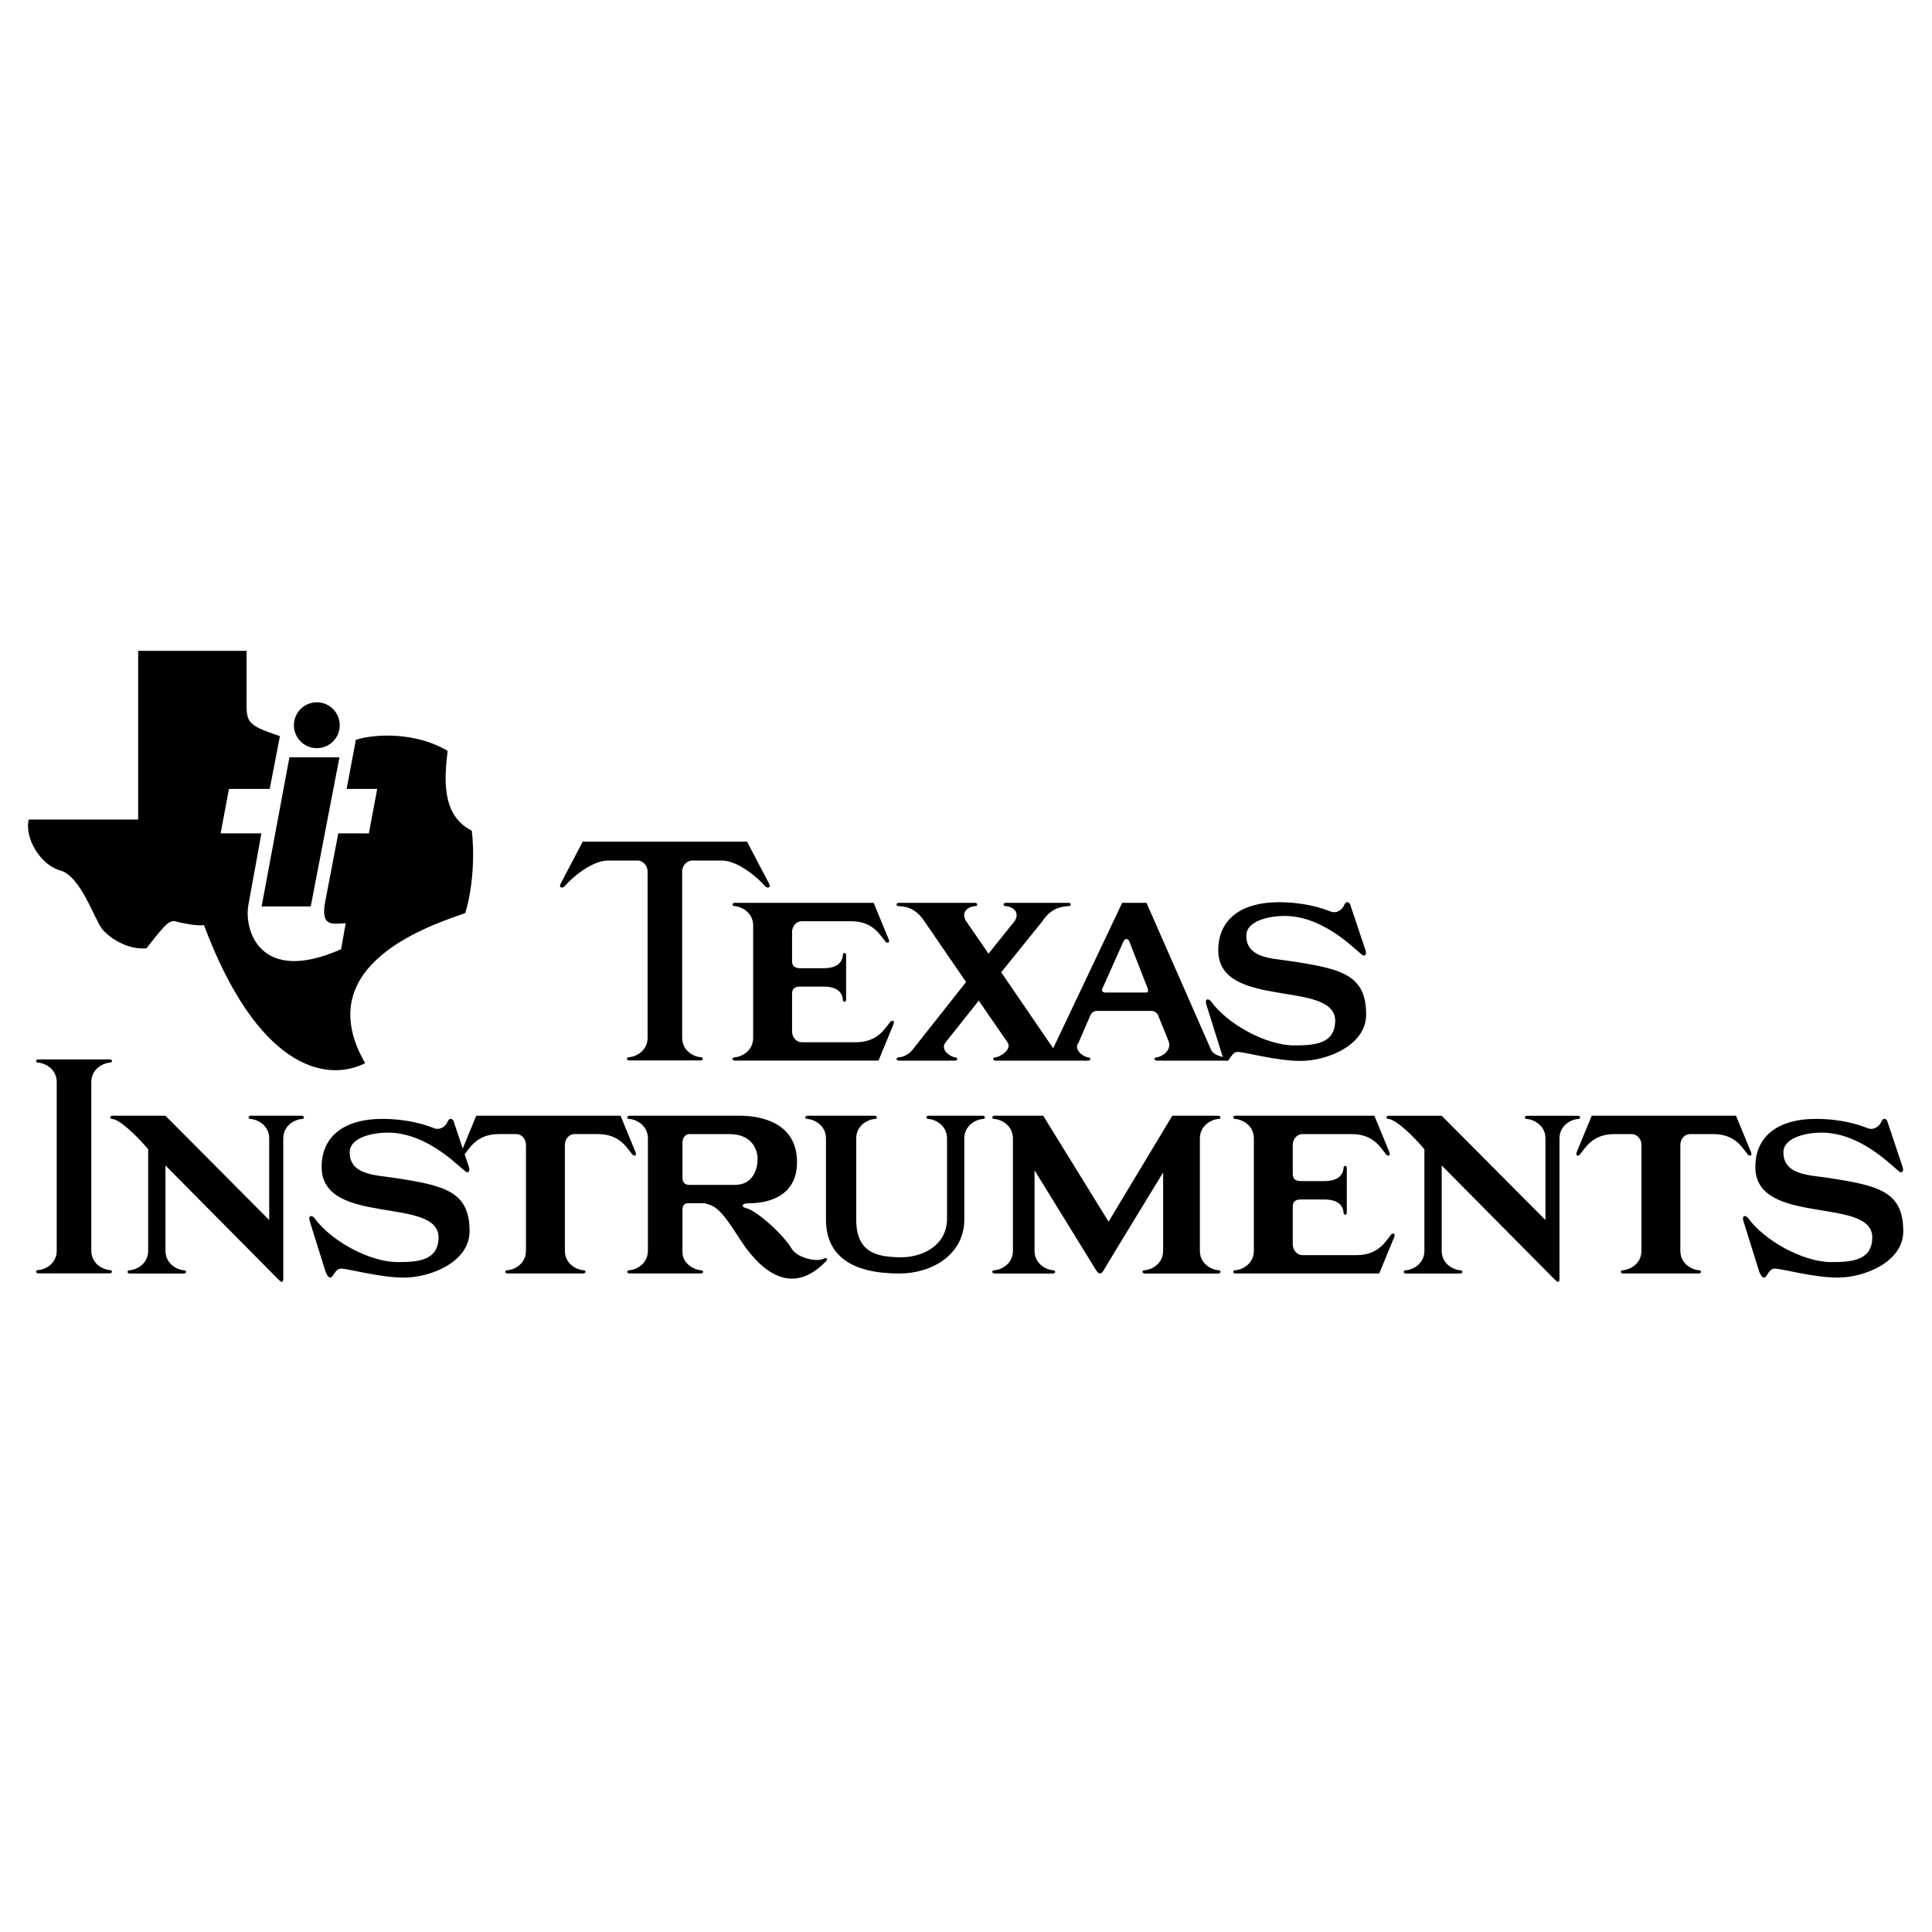
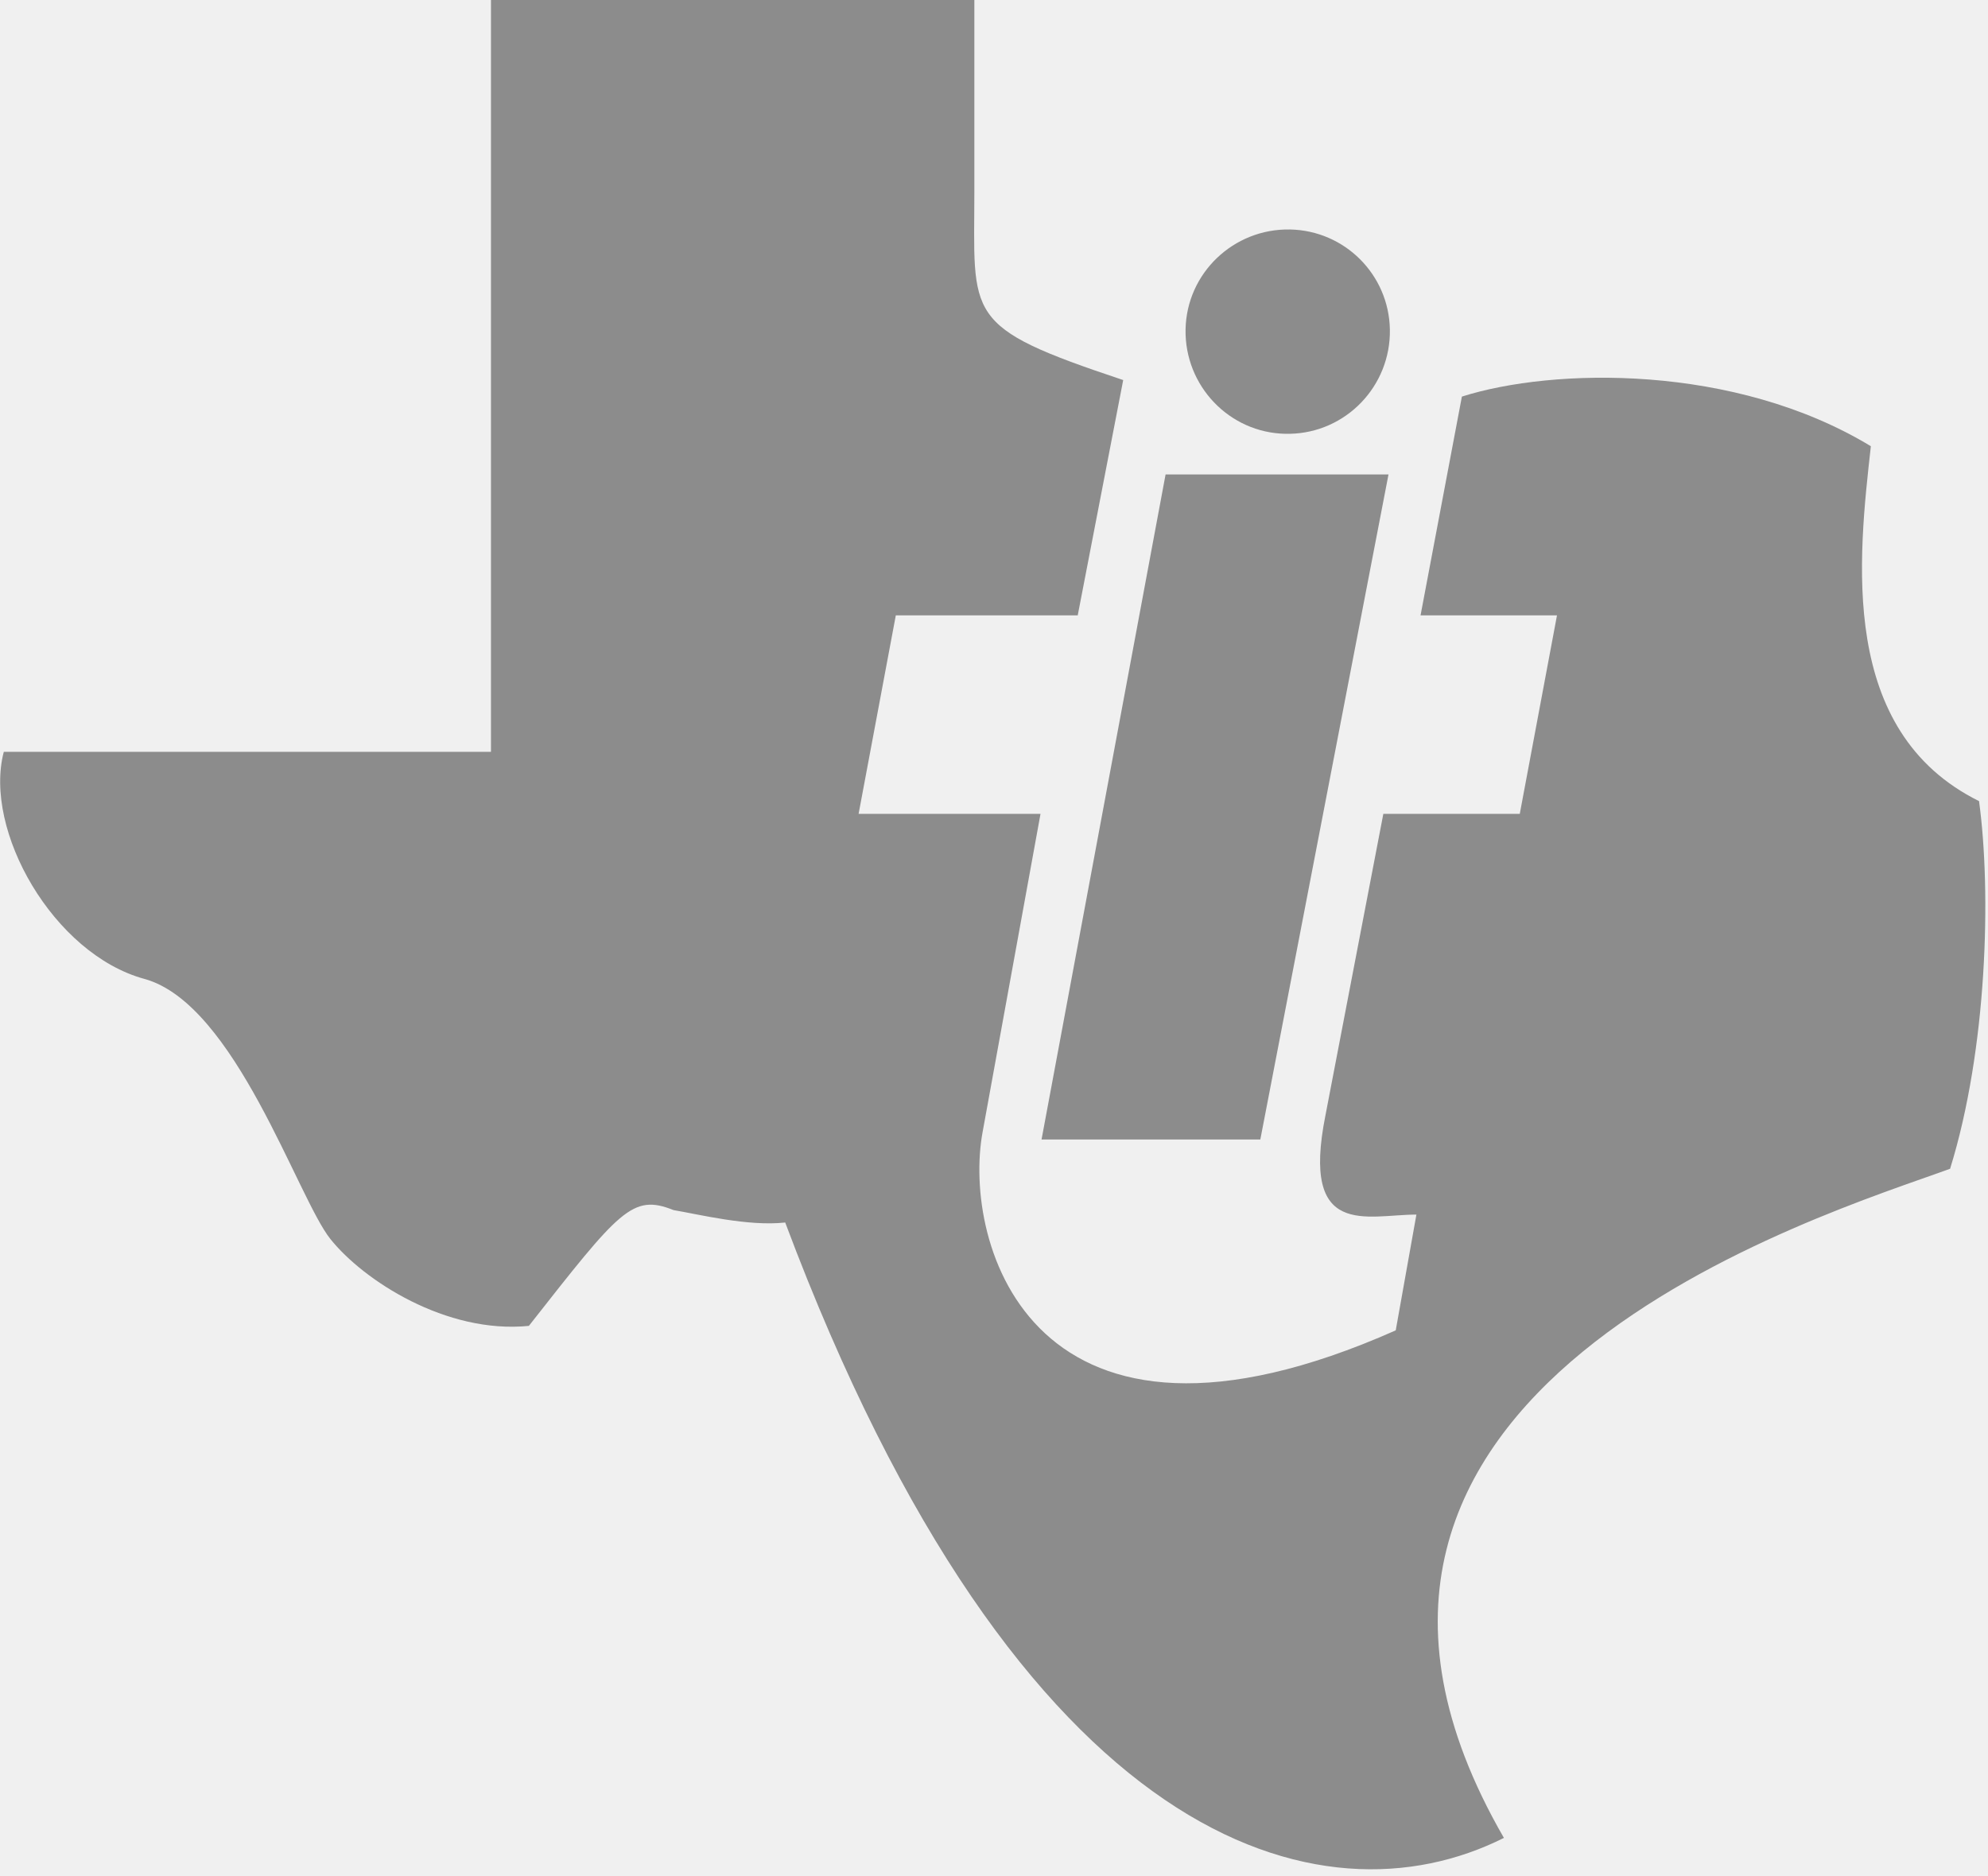
- <svg xmlns="http://www.w3.org/2000/svg" width="2500" height="2500" viewBox="0 0 192.744 192.744">
-   <g fill-rule="evenodd" clip-rule="evenodd">
-     <path fill="#fff" d="M0 0h192.744v192.744H0V0z" />
-     <path d="M31.655 70.065a2.288 2.288 0 1 0-.001 4.575 2.288 2.288 0 0 0 .001-4.575z" />
-     <path d="M44.656 74.916c-3.051-1.849-7.118-1.756-9.151-1.109l-.924 4.899h3.05l-.832 4.437h-3.05l-1.294 6.748c-.554 2.773.925 2.219 2.034 2.219l-.462 2.588c-8.134 3.605-9.706-1.941-9.244-4.437l1.294-7.118H22.01l.832-4.437h4.067l1.017-5.269c-3.605-1.202-3.328-1.386-3.328-4.252v-4.252H13.782v16.824H2.874c-.462 1.756 1.109 4.529 3.143 5.084 2.034.555 3.42 4.899 4.16 5.823.74.924 2.588 2.126 4.438 1.941 2.033-2.588 2.311-2.958 3.235-2.588.555.092 1.664.37 2.496.277 5.269 14.05 12.017 15.807 16.084 13.773-5.824-10.075 7.21-13.958 9.983-14.975.832-2.681.924-6.193.647-8.228-3.143-1.57-2.682-5.452-2.404-7.948z" />
-     <path d="M26.101 90.432H31l2.866-14.883h-4.992l-2.773 14.883zM121.564 126.726c-.754-.054-1.859-.673-1.859-1.94v-11.213c0-1.267 1.105-1.887 1.859-1.94.27 0 .27-.323-.027-.323h-4.582l-6.361 10.565-6.521-10.565h-4.852c-.297 0-.297.323-.027.323.754.054 1.859.674 1.859 1.94v11.213c0 1.268-1.105 1.887-1.859 1.94-.27 0-.27.324.027.324h5.822c.295 0 .295-.324.025-.324-.754-.054-1.859-.673-1.859-1.94v-8.032l6.146 9.973c.27.378.43.485.754 0 0-.054 5.93-9.757 5.93-9.757v7.816c0 1.268-1.105 1.887-1.859 1.94-.27 0-.27.324.027.324h7.33c.297 0 .297-.324.027-.324zM98.037 111.309h-5.392c-.296 0-.296.323-.027.323.755.054 1.86.674 1.86 1.94v8.087c-.054 2.694-2.588 3.827-4.744 3.773-2.156-.054-4.313-.378-4.313-3.773v-8.087c0-1.267 1.105-1.887 1.86-1.94.27 0 .27-.323-.027-.323H80.57c-.296 0-.296.323-.027.323.755.054 1.86.674 1.86 1.94v8.087c0 3.72 2.695 5.391 7.332 5.391 3.234 0 6.469-1.887 6.469-5.391v-8.087c0-1.267 1.105-1.887 1.859-1.94.269 0 .269-.323-.026-.323zM82.238 125.541c-.701.432-2.722-.054-3.261-.971-.863-1.455-3.424-3.719-4.448-4.016-.539-.081-.674-.512.188-.512.757 0 4.798-.055 4.798-4.098s-3.774-4.636-5.715-4.636H62.804c-.296 0-.296.323-.027.323.755.054 1.86.674 1.86 1.94v11.213c0 1.268-1.105 1.887-1.86 1.941-.27 0-.27.323.027.323h7.116c.296 0 .296-.323.027-.323-.755-.055-1.86-.674-1.86-1.806v-4.232c0-.377.162-.646.539-.646 0 0 1.592-.014 1.644 0 .943.242 1.483.323 3.423 3.396 1.94 3.072 5.121 6.199 8.787 2.317.082-.105.028-.32-.242-.213zm-8.922-7.331h-4.528c-.431 0-.701-.216-.701-.701v-3.477c0-.459.216-.89.701-.89h3.99c2.209 0 2.803 1.51 2.803 2.479 0 .972-.432 2.589-2.265 2.589zM30.092 111.311h-5.068c-.296 0-.296.323-.027.323.755.054 1.86.674 1.86 1.94v8.141l-10.35-10.404h-5.283c-.296 0-.296.323-.027.323.754.054 2.453 1.671 3.585 3.019v10.135c0 1.268-1.105 1.887-1.86 1.941-.269 0-.269.323.027.323h5.391c.296 0 .296-.323.027-.323-.754-.055-1.859-.674-1.859-1.941v-8.518l11.32 11.429c.377.377.432.108.432-.161v-13.963c0-1.267 1.105-1.887 1.86-1.94.269-.001.269-.324-.028-.324z" />
-     <path d="M10.969 126.712c-.755-.054-1.86-.674-1.86-1.94v-16.819c0-1.267 1.105-1.887 1.86-1.94.27 0 .27-.324-.027-.324H3.826c-.296 0-.296.324-.026.324.755.054 1.859.674 1.859 1.94v16.819c0 1.267-1.104 1.887-1.859 1.94-.27 0-.27.323.026.323h7.116c.297 0 .297-.323.027-.323zM63.416 114.974l-1.509-3.665H47.513l-1.349 3.274-.924-2.761c-.09-.188-.394-.377-.583.081s-.754.916-1.427.624c-.783-.3-2.481-.902-5.129-.902-3.605 0-6.013 1.626-6.013 4.797 0 5.991 11.788 2.866 11.665 7.096-.064 2.234-2.034 2.393-4.083 2.393-2.817 0-6.71-2.147-8.346-4.448-.369-.307-.548-.098-.435.327l1.603 5.122c.117.187.19.535.471.54.293.004.466-.892 1.048-.892.722 0 3.852.897 6.296.897 2.678 0 6.539-1.569 6.539-4.619 0-3.982-2.431-4.573-7.711-5.359-1.672-.25-4.248-.275-4.248-2.511 0-1.561 2.469-1.974 3.797-1.974 4.276 0 7.559 3.957 7.908 3.957.303 0 .279-.351.116-.745l-.353-1.052c.536-.661 1.25-2.014 3.422-2.014h1.725c.539 0 .97.485.97 1.078v10.566c0 1.268-1.104 1.887-1.859 1.94-.27 0-.27.324.027.324h7.547c.296 0 .296-.324.027-.324-.755-.054-1.86-.673-1.86-1.94v-10.566c0-.593.431-1.078.97-1.078h2.318c2.21 0 2.911 1.402 3.45 2.049.162.163.431.163.324-.215zM174.701 114.974l-1.51-3.665h-14.395l-1.51 3.665c-.107.378.162.378.324.216.539-.646 1.24-2.049 3.449-2.049h1.727c.539 0 .971.485.971 1.078v10.566c0 1.268-1.105 1.887-1.861 1.94-.27 0-.27.324.027.324h7.547c.297 0 .297-.324.027-.324-.754-.054-1.859-.673-1.859-1.94v-10.566c0-.593.432-1.078.971-1.078h2.318c2.209 0 2.91 1.402 3.449 2.049.163.162.433.162.325-.216zM123.232 111.632c.754.054 1.859.674 1.859 1.94v11.213c0 1.268-1.105 1.887-1.859 1.94-.27 0-.27.324.027.324h14.338l1.51-3.666c.107-.378-.162-.378-.322-.216-.539.647-1.24 2.049-3.451 2.049h-5.391c-.539 0-.971-.485-.971-1.078v-3.773c0-.486.27-.701.809-.701h2.318c1.348 0 1.887.566 1.941 1.32 0 .27.322.27.322-.026v-4.421c0-.296-.322-.296-.322-.026-.055.755-.594 1.32-1.941 1.32h-2.318c-.539 0-.809-.216-.809-.7v-2.912c0-.593.432-1.078.971-1.078h4.906c2.209 0 2.91 1.402 3.449 2.049.162.162.432.162.324-.216l-1.51-3.665H123.26c-.297 0-.297.323-.028.323zM73.278 90.394c.755.054 1.86.674 1.86 1.94v11.213c0 1.268-1.105 1.887-1.86 1.94-.27 0-.27.323.027.323h14.339l1.509-3.665c.108-.378-.162-.378-.323-.216-.539.646-1.24 2.049-3.45 2.049h-5.39c-.539 0-.97-.485-.97-1.078v-3.773c0-.486.27-.701.809-.701h2.318c1.348 0 1.887.565 1.941 1.32 0 .27.323.27.323-.026v-4.421c0-.296-.323-.296-.323-.026-.054.755-.593 1.32-1.941 1.32h-2.318c-.539 0-.809-.216-.809-.701v-2.911c0-.593.431-1.078.97-1.078h4.906c2.21 0 2.911 1.402 3.45 2.049.162.162.431.162.324-.216l-1.51-3.666H73.306c-.297 0-.297.324-.028.324z" />
-     <path d="M138.52 111.634c.754.054 2.451 1.671 3.584 3.019v10.135c0 1.268-1.105 1.887-1.859 1.941-.27 0-.27.323.025.323h5.393c.295 0 .295-.323.025-.323-.754-.055-1.859-.674-1.859-1.941v-8.518l11.32 11.429c.379.377.432.108.432-.161v-13.963c0-1.267 1.105-1.887 1.859-1.94.271 0 .271-.323-.025-.323h-5.068c-.297 0-.297.323-.027.323.756.054 1.861.674 1.861 1.94v8.141l-10.352-10.404h-5.283c-.296-.001-.296.322-.026.322zM128.584 95.86c-1.672-.249-4.248-.274-4.248-2.51 0-1.56 2.469-1.973 3.797-1.973 4.277 0 7.559 3.957 7.908 3.957.303 0 .279-.351.117-.745l-1.469-4.383c-.09-.188-.393-.378-.582.08s-.754.917-1.428.625c-.781-.3-2.48-.902-5.129-.902-3.605 0-6.012 1.625-6.012 4.797 0 5.99 11.787 2.866 11.664 7.096-.064 2.234-2.033 2.393-4.084 2.393-2.816 0-6.709-2.148-8.346-4.449-.369-.306-.547-.098-.436.328l1.604 5.122c.027.044.053.097.078.151-.459-.087-1.025-.306-1.207-.736l-6.432-14.639h-2.426l-6.883 14.511-5.186-7.584 4.07-5.04c.916-1.402 1.914-1.51 2.668-1.563.27 0 .27-.323-.027-.323h-6.254c-.295 0-.295.323-.025.323.754.054 1.428.593.943 1.455l-2.643 3.289-2.264-3.289c-.485-.862.189-1.401.943-1.455.27 0 .27-.323-.027-.323h-7.601c-.296 0-.296.323-.027.323.754.054 1.698.162 2.615 1.563l4.124 6.01-5.326 6.742c-.39.492-.942.745-1.412.778-.27 0-.27.323.027.323h5.606c.296 0 .296-.323.027-.323-.47-.033-1.536-.755-.98-1.479l3.325-4.181 2.842 4.127c.555.725-.727 1.5-1.197 1.533-.27 0-.27.323.027.323h9.238c.297 0 .297-.323.027-.323-.471-.033-1.537-.755-.98-1.479l1.168-2.698c.109-.242.324-.458.648-.458h5.498c.27 0 .539.216.619.432l1.035 2.562c.395.969-.727 1.608-1.195 1.642-.27 0-.27.323.025.323h6.902a.289.289 0 0 0 .105.022c.293.005.467-.891 1.049-.891.721 0 3.852.897 6.297.897 2.678 0 6.537-1.569 6.537-4.62.004-3.983-2.426-4.575-7.707-5.361zm-14.283 3.159h-4.07c-.135 0-.379-.135-.27-.351l2.129-4.771c.135-.297.459-.27.566 0l1.832 4.689c.108.298.028.459-.187.433zM56.358 88.383c.647-.754 2.642-2.534 4.313-2.534h2.911c.593 0 1.024.539 1.024 1.079v16.603c0 1.268-1.105 1.887-1.859 1.941-.27 0-.27.323.026.323h7.116c.296 0 .296-.323.027-.323-.754-.055-1.86-.674-1.86-1.941V86.928c0-.54.432-1.079 1.024-1.079h2.911c1.671 0 3.666 1.779 4.312 2.534.216.27.646.216.432-.215l-2.211-4.205H58.137l-2.21 4.205c-.216.431.216.485.431.215zM182.168 117.479c-1.672-.25-4.248-.275-4.248-2.511 0-1.561 2.469-1.974 3.797-1.974 4.275 0 7.559 3.957 7.908 3.957.303 0 .279-.351.115-.745l-1.467-4.384c-.09-.188-.395-.377-.582.081-.189.458-.756.916-1.428.624-.783-.3-2.48-.902-5.129-.902-3.605 0-6.014 1.626-6.014 4.797 0 5.991 11.787 2.866 11.666 7.096-.064 2.234-2.035 2.393-4.084 2.393-2.818 0-6.711-2.147-8.346-4.448-.369-.307-.549-.098-.436.327l1.604 5.122c.117.187.189.535.471.54.293.004.465-.892 1.049-.892.721 0 3.852.897 6.297.897 2.678 0 6.537-1.569 6.537-4.619.001-3.983-2.429-4.573-7.71-5.359z" />
+ <svg xmlns="http://www.w3.org/2000/svg" version="1.1" id="Layer_1" x="0px" y="0px" viewBox="0 0 577 544.3" style="enable-background:new 0 0 577 544.3;" xml:space="preserve">
+   <style type="text/css">
+ 	.st0{fill:#8C8C8C;}
+ </style>
+   <g>
+     <path class="st0" d="M374.4,66.6c-16.4-0.3-30,12.7-30.3,29c-0.3,16.4,12.7,30,29,30.3c0.4,0,0.8,0,1.2,0   c16.4-0.3,29.4-13.9,29.1-30.3C403.1,79.7,390.3,66.9,374.4,66.6z" />
+     <path class="st0" d="M543,129.5c-39.6-24-92.3-22.8-118.7-14.4l-12,63.5h39.6l-10.8,57.6h-39.6l-16.8,87.5   c-7.2,36,12,28.8,26.4,28.8l-6,33.6c-105.5,46.8-125.9-25.2-119.9-57.6l16.8-92.3h-52.8l10.8-57.6h52.8l13.2-68.3   c-46.8-15.6-43.2-18-43.2-55.2V0H142.5v218.2H1.1c-6,22.8,14.4,58.7,40.8,65.9s44.4,63.5,54,75.5c9.6,12,33.6,27.6,57.6,25.2   c26.4-33.6,30-38.4,42-33.6c7.2,1.2,21.6,4.8,32.4,3.6c68.3,182.2,155.9,205,208.6,178.6c-75.5-130.7,93.5-181,129.5-194.2   c10.8-34.8,12-80.3,8.4-106.7C533.4,212.2,539.4,161.9,543,129.5L543,129.5z" />
+     <path class="st0" d="M302.3,330.7h63.5l37.2-193h-64.7L302.3,330.7z" />
  </g>
</svg>
